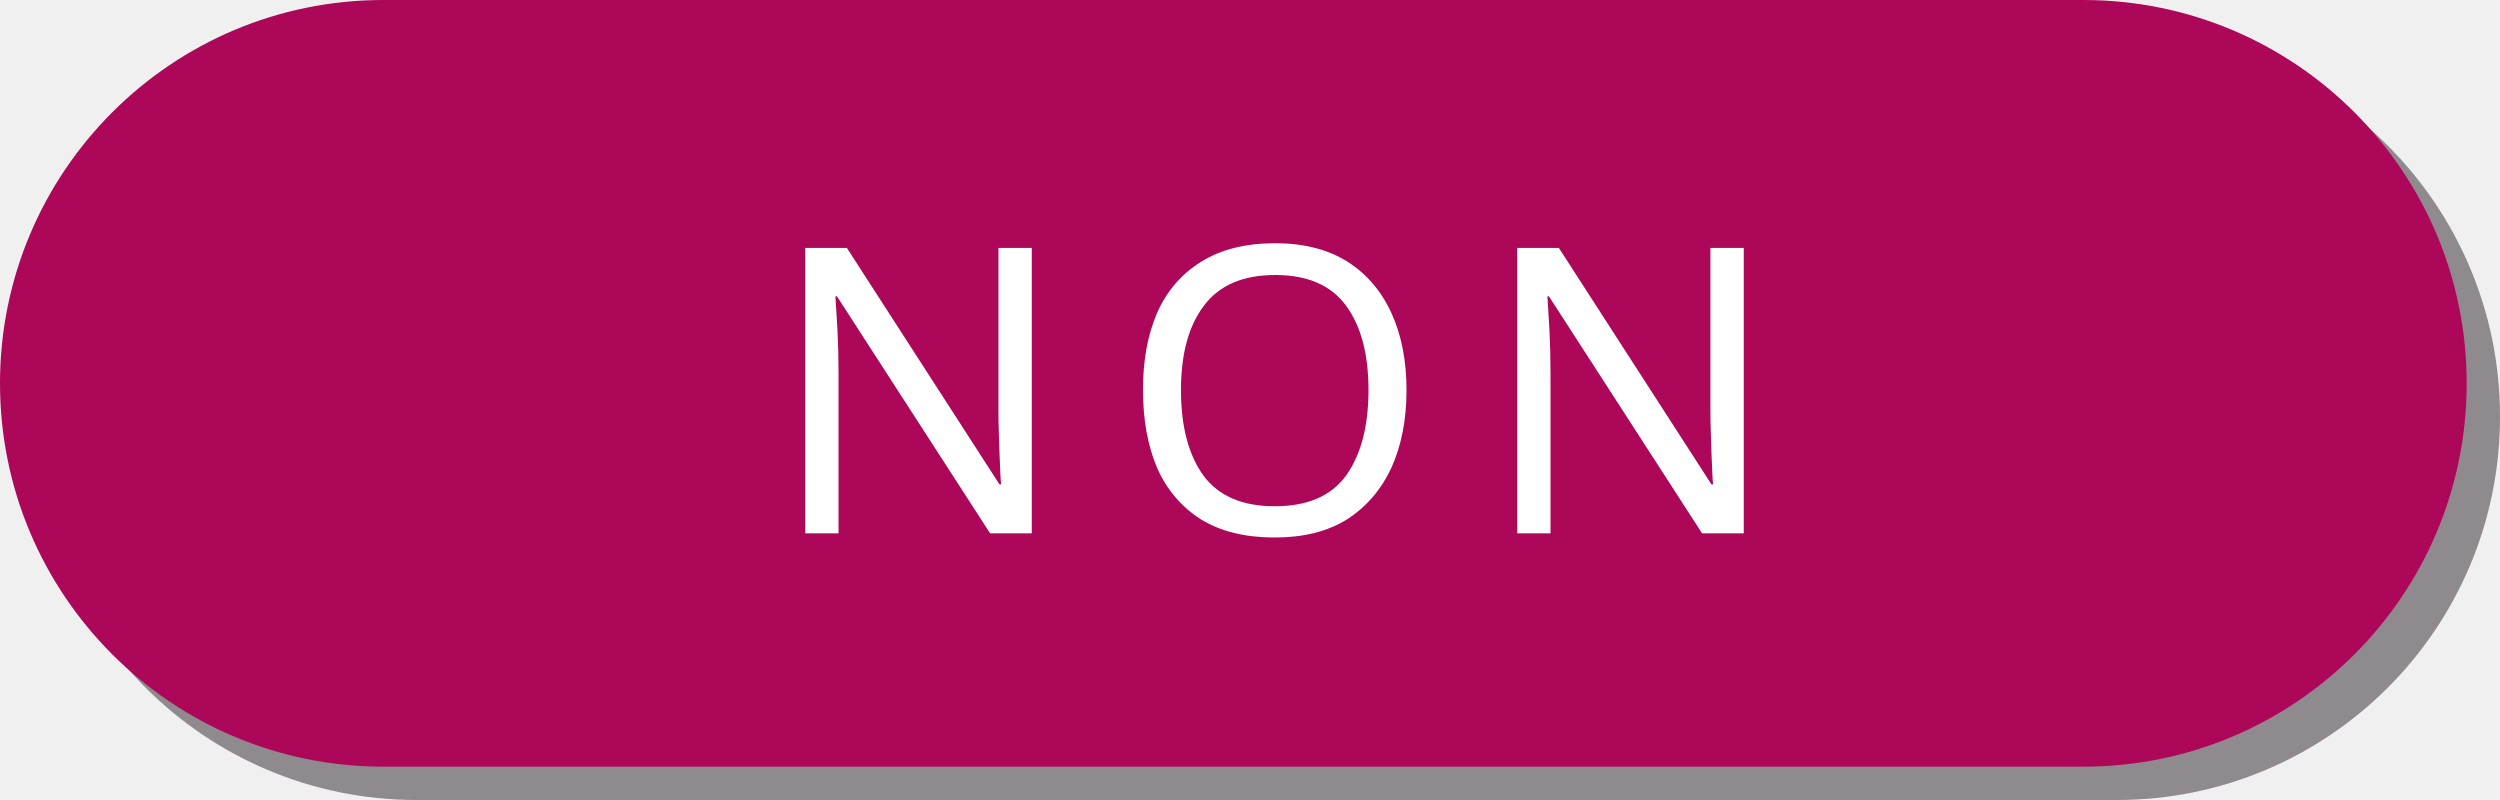
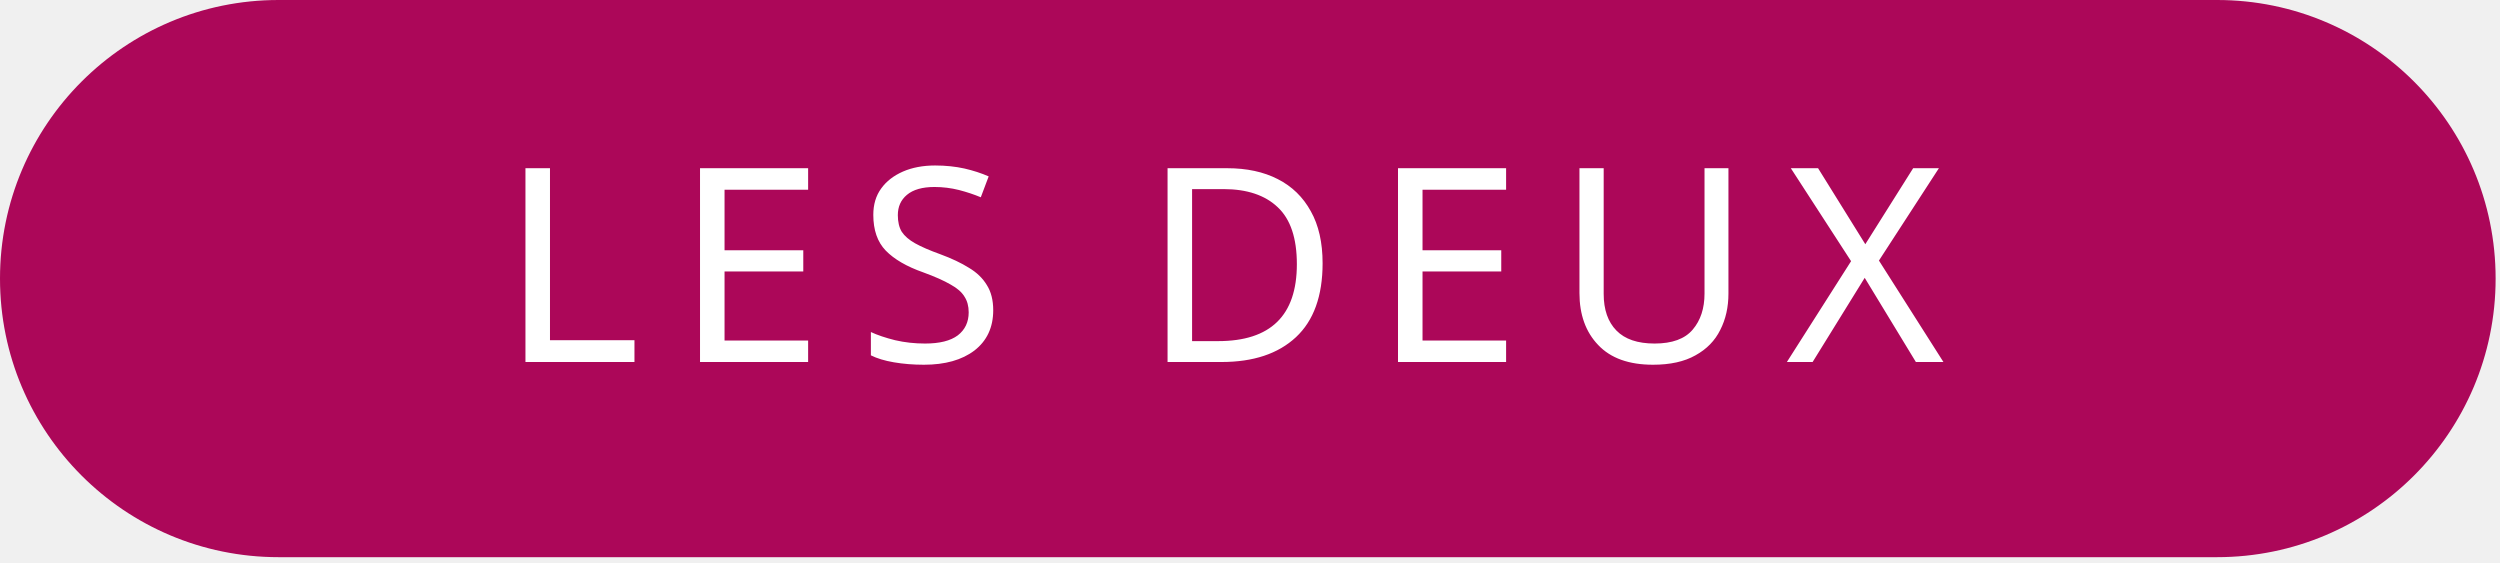
- <svg xmlns="http://www.w3.org/2000/svg" width="75px" height="24px" viewBox="0 0 75 24" version="1.1">
+ <svg xmlns="http://www.w3.org/2000/svg" width="129px" height="29px" viewBox="0 0 129 29" version="1.1">
  <defs />
  <g id="Page-1" stroke="none" stroke-width="1" fill="none" fill-rule="evenodd">
-     <g id="ECRAN-3" transform="translate(-877, -374)">
-       <g id="BOUTON-NON" transform="translate(877, 374)">
-         <rect id="Rectangle-2" fill="#8F8A8D" x="1" y="1" width="74" height="23" rx="11.5" />
-         <rect id="Rectangle-2" fill="#AC0759" x="0" y="0" width="74" height="23" rx="11.5" />
-         <text id="NON" font-family="Sarabun-SemiBold, Sarabun SemiBold" font-size="12" font-weight="500" letter-spacing="1.433" fill="#FFFFFF">
-           <tspan x="23" y="16">NON</tspan>
+     <g id="ECRAN-7-REP-2" transform="translate(-684, -234)">
+       <g id="BOUTON-NON" transform="translate(684, 234)">
+         <rect id="Rectangle-2" fill="#AC0759" x="0" y="0" width="128.774" height="28.75" rx="14.375" />
+         <text id="LES-DEUX" font-family="Sarabun-SemiBold, Sarabun SemiBold" font-size="14" font-weight="500" letter-spacing="1.672" fill="#FFFFFF">
+           <tspan x="25.755" y="18.679">LES DEUX</tspan>
        </text>
      </g>
    </g>
  </g>
</svg>
